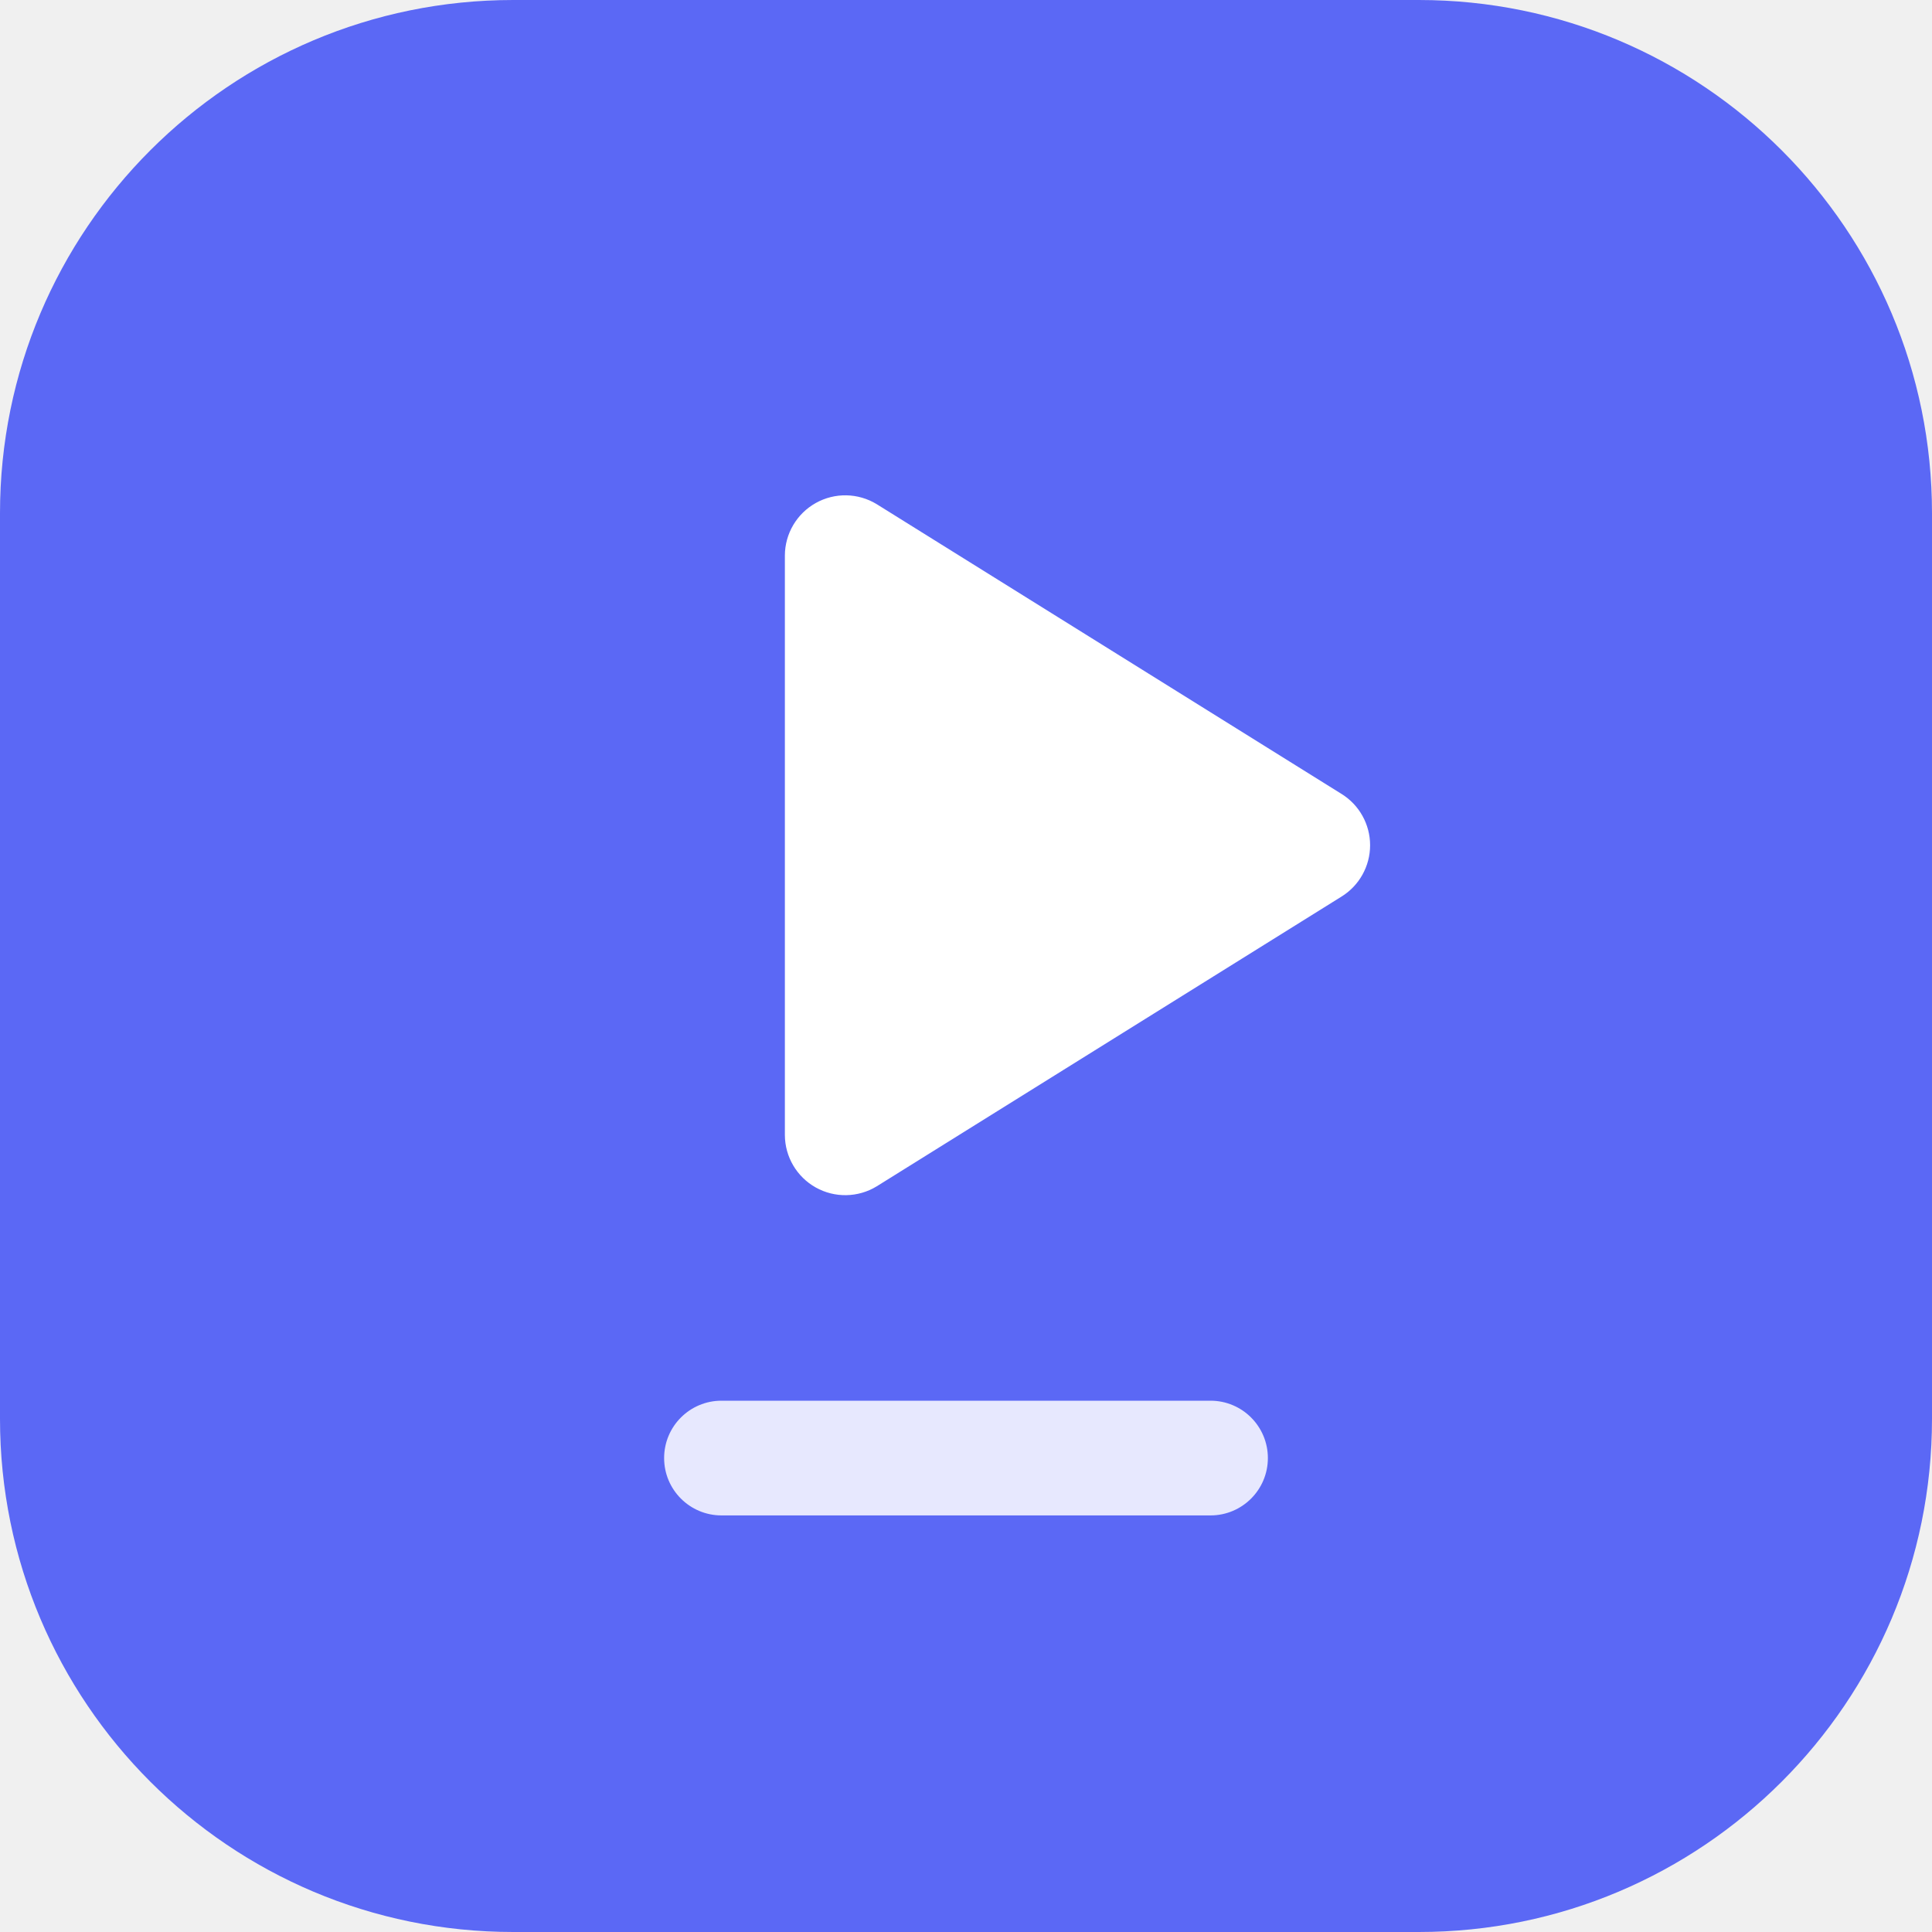
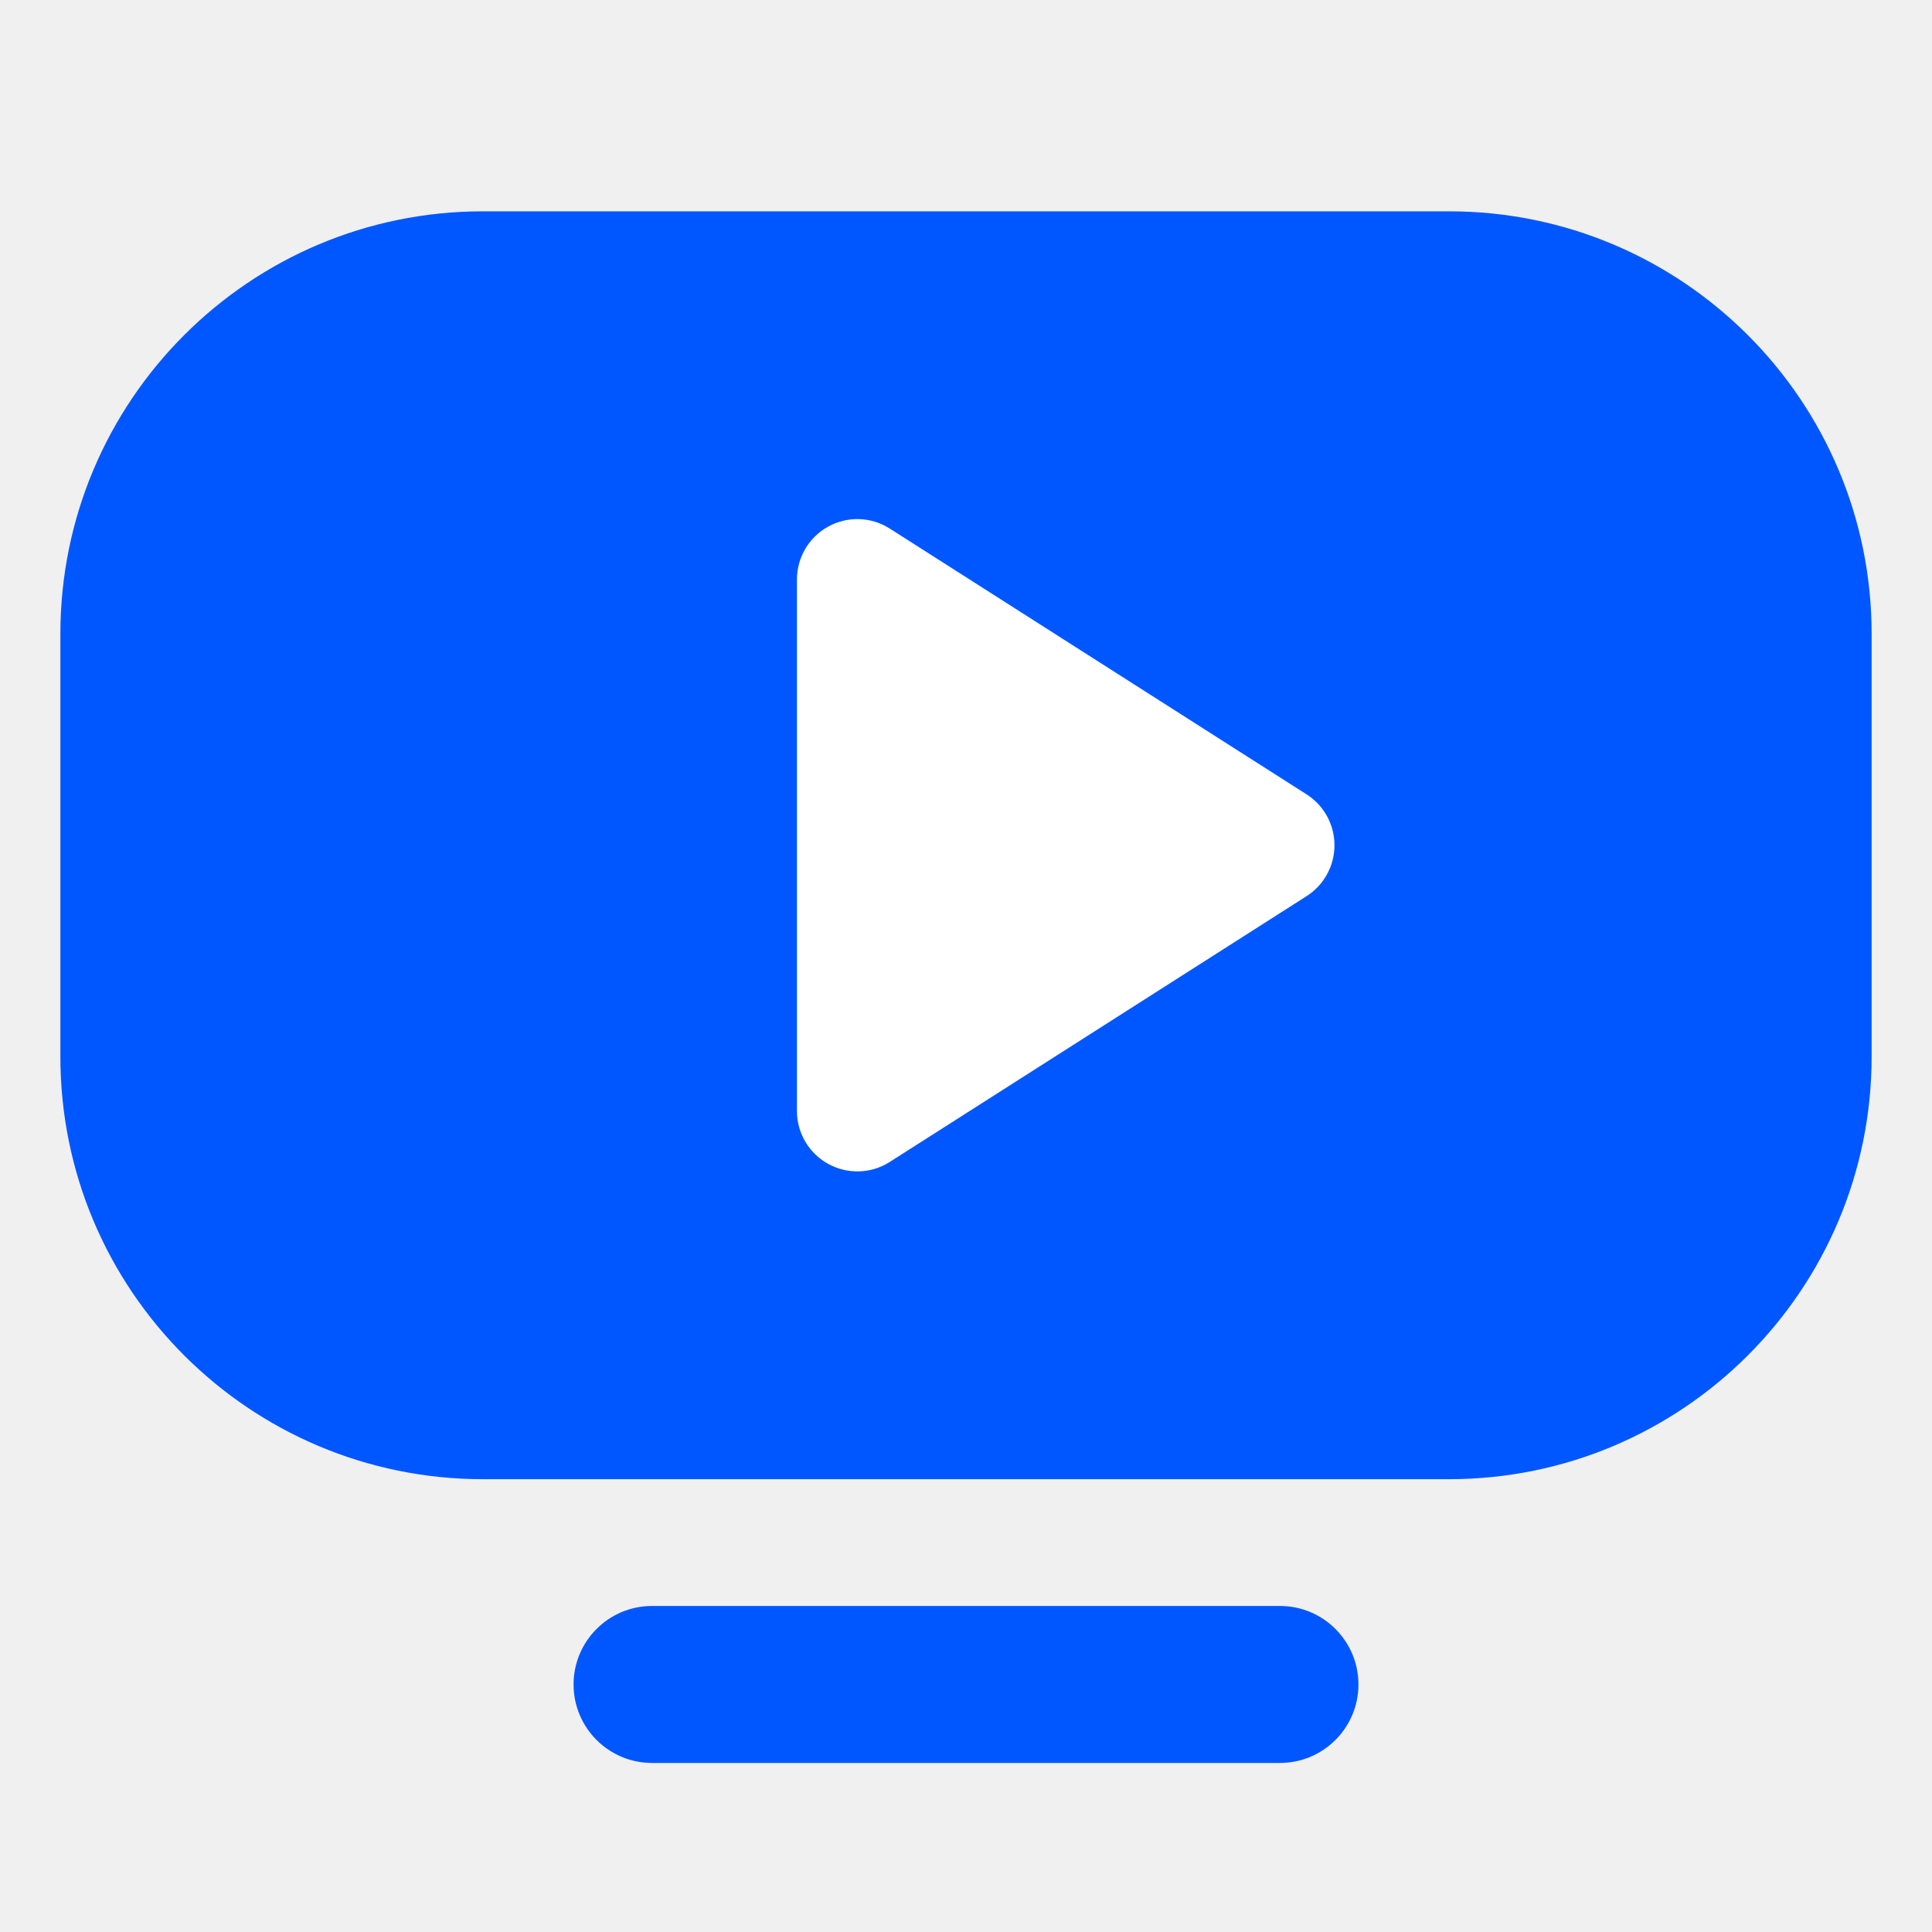
<svg xmlns="http://www.w3.org/2000/svg" viewBox="0 0 32 32">
-   <rect width="32" height="32" rx="8.5" fill="#5B68F5" />
-   <path d="M13 9.2v9.6a1 1 0 0 0 1.52.85l7.7-4.8a1 1 0 0 0 0-1.7l-7.7-4.8A1 1 0 0 0 13 9.2z" fill="#fff" />
-   <rect x="11" y="23.2" width="10" height="1.9" rx=".95" fill="#fff" opacity=".85" />
+   <rect x="1" y="3.5" width="30" height="21" rx="7" fill="#0057FF" />
+   <path d="M13.2 9.6v8.8a1 1 0 0 0 1.53.85l6.9-4.4a1 1 0 0 0 0-1.7l-6.9-4.4a1 1 0 0 0-1.53.85z" fill="#fff" />
+   <rect x="9.5" y="26.6" width="13" height="2.6" rx="1.3" fill="#0057FF" />
</svg>
